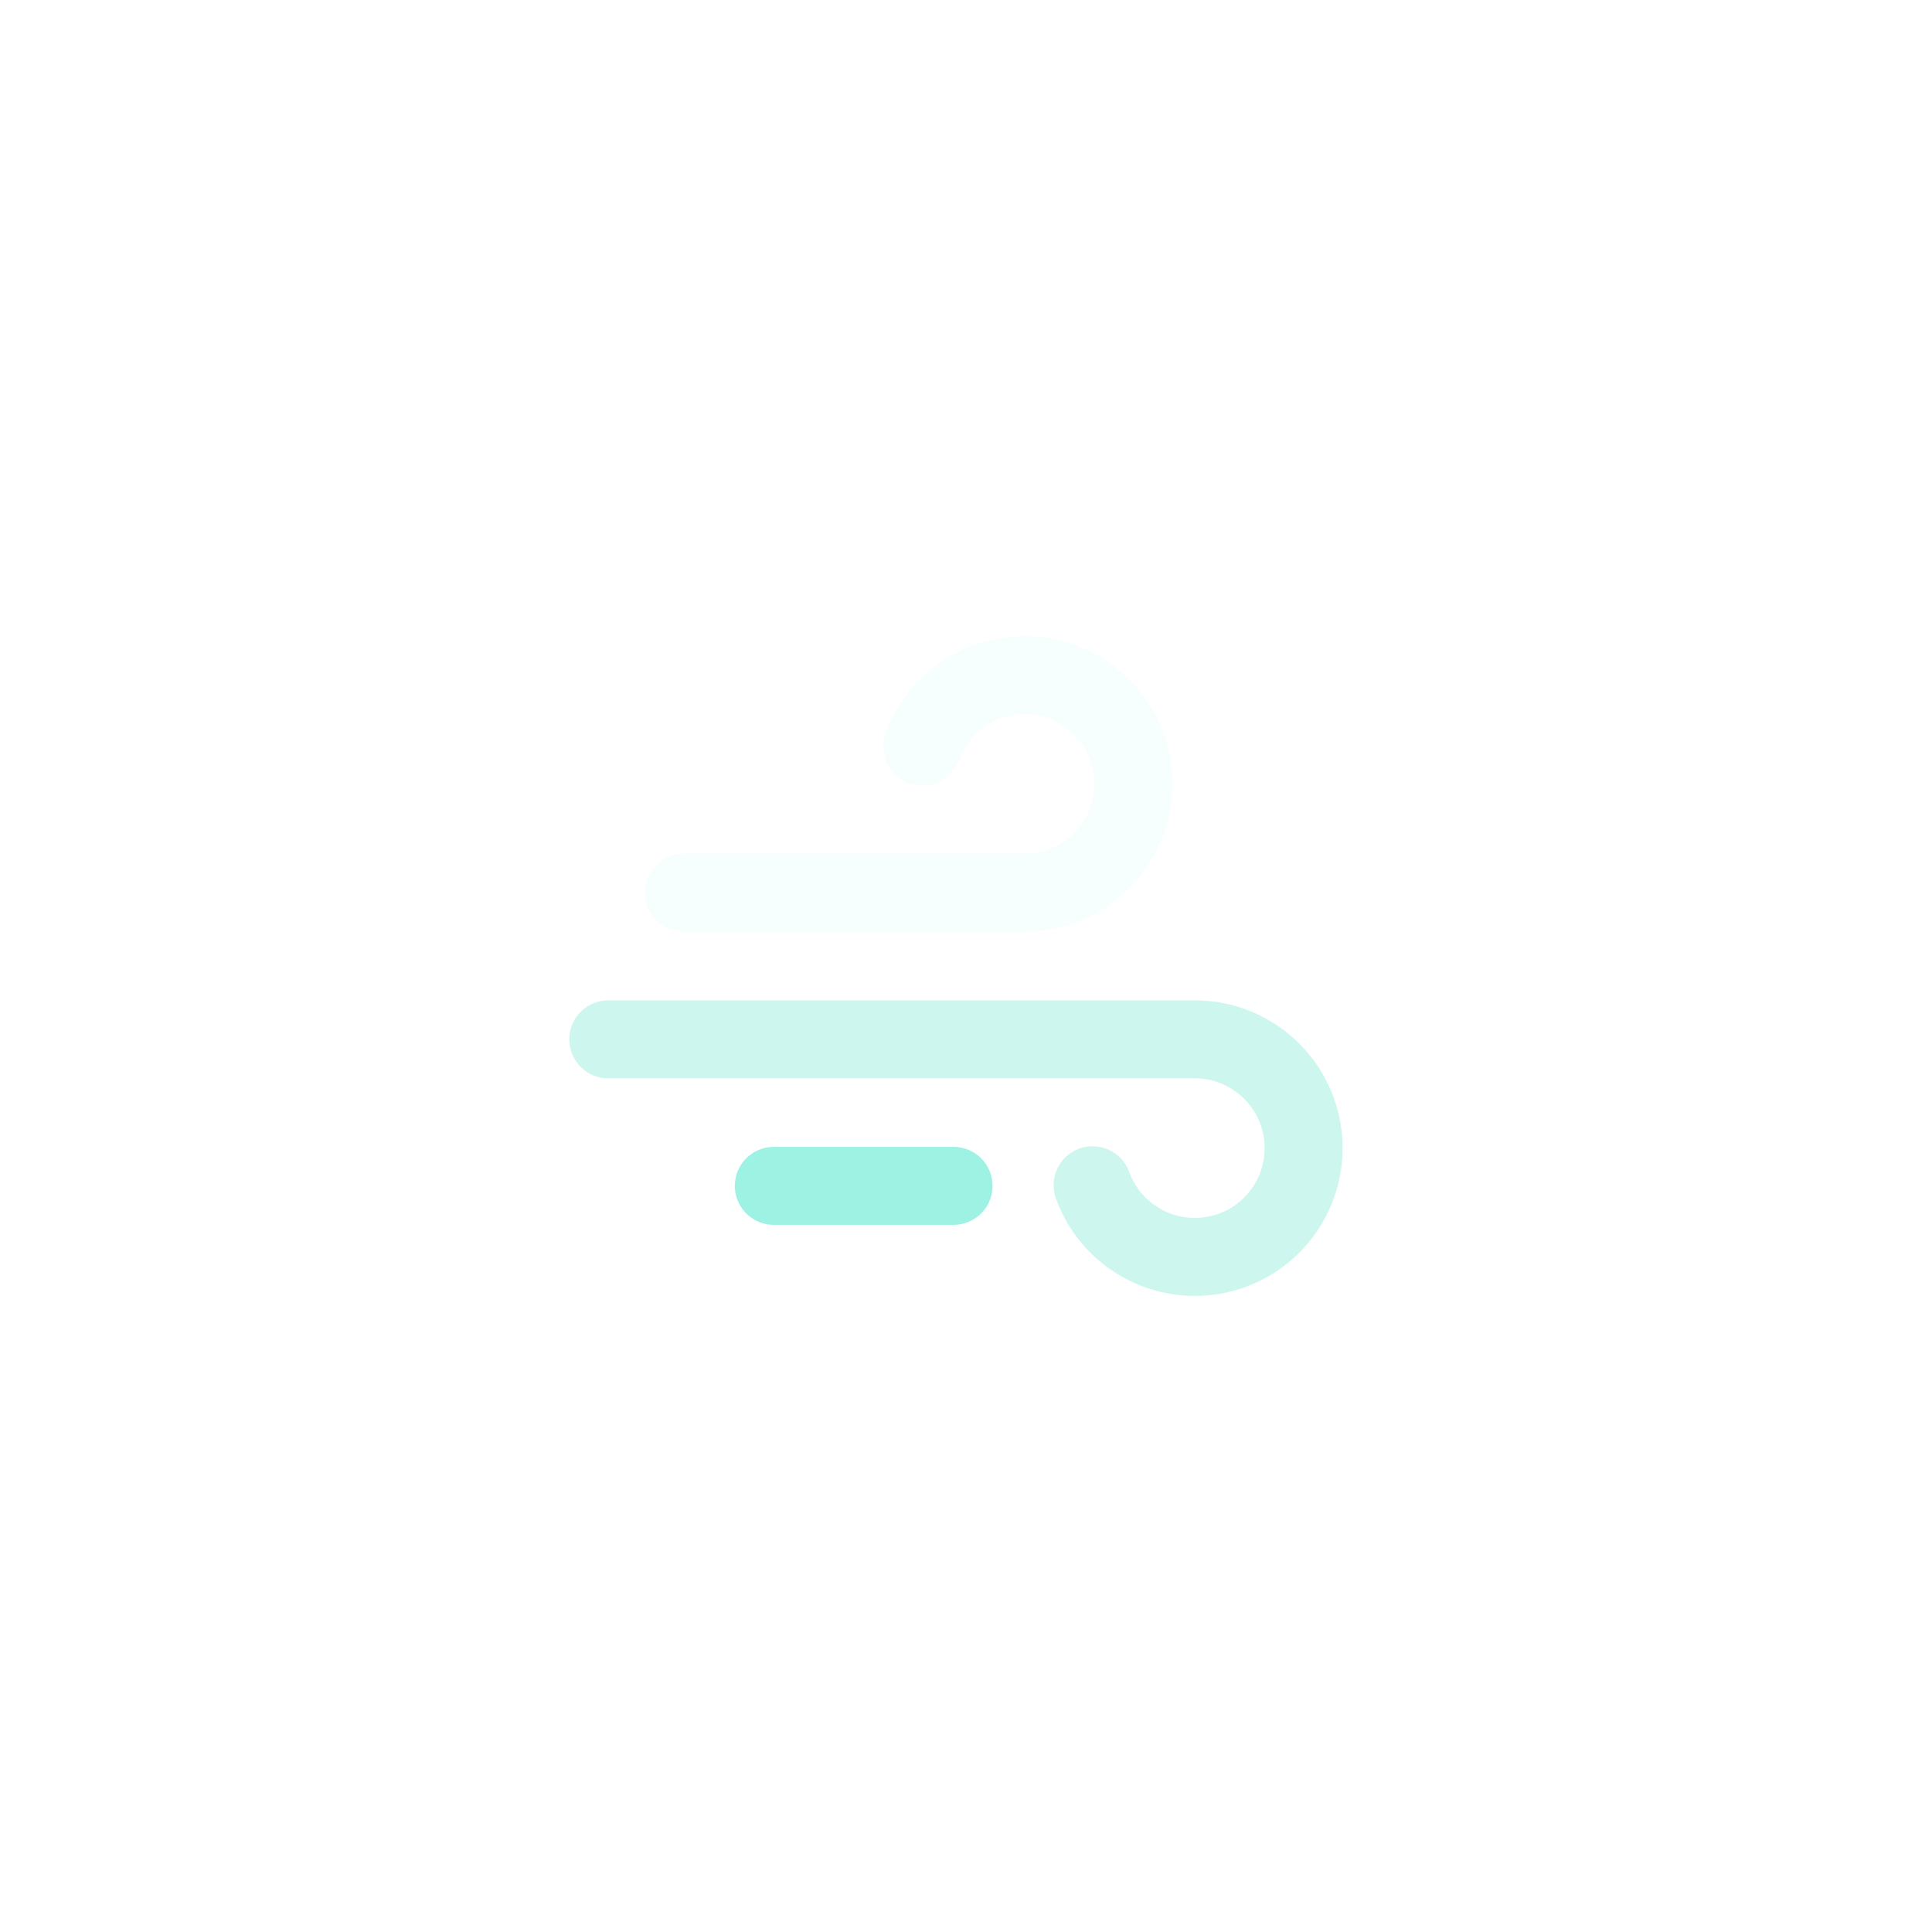
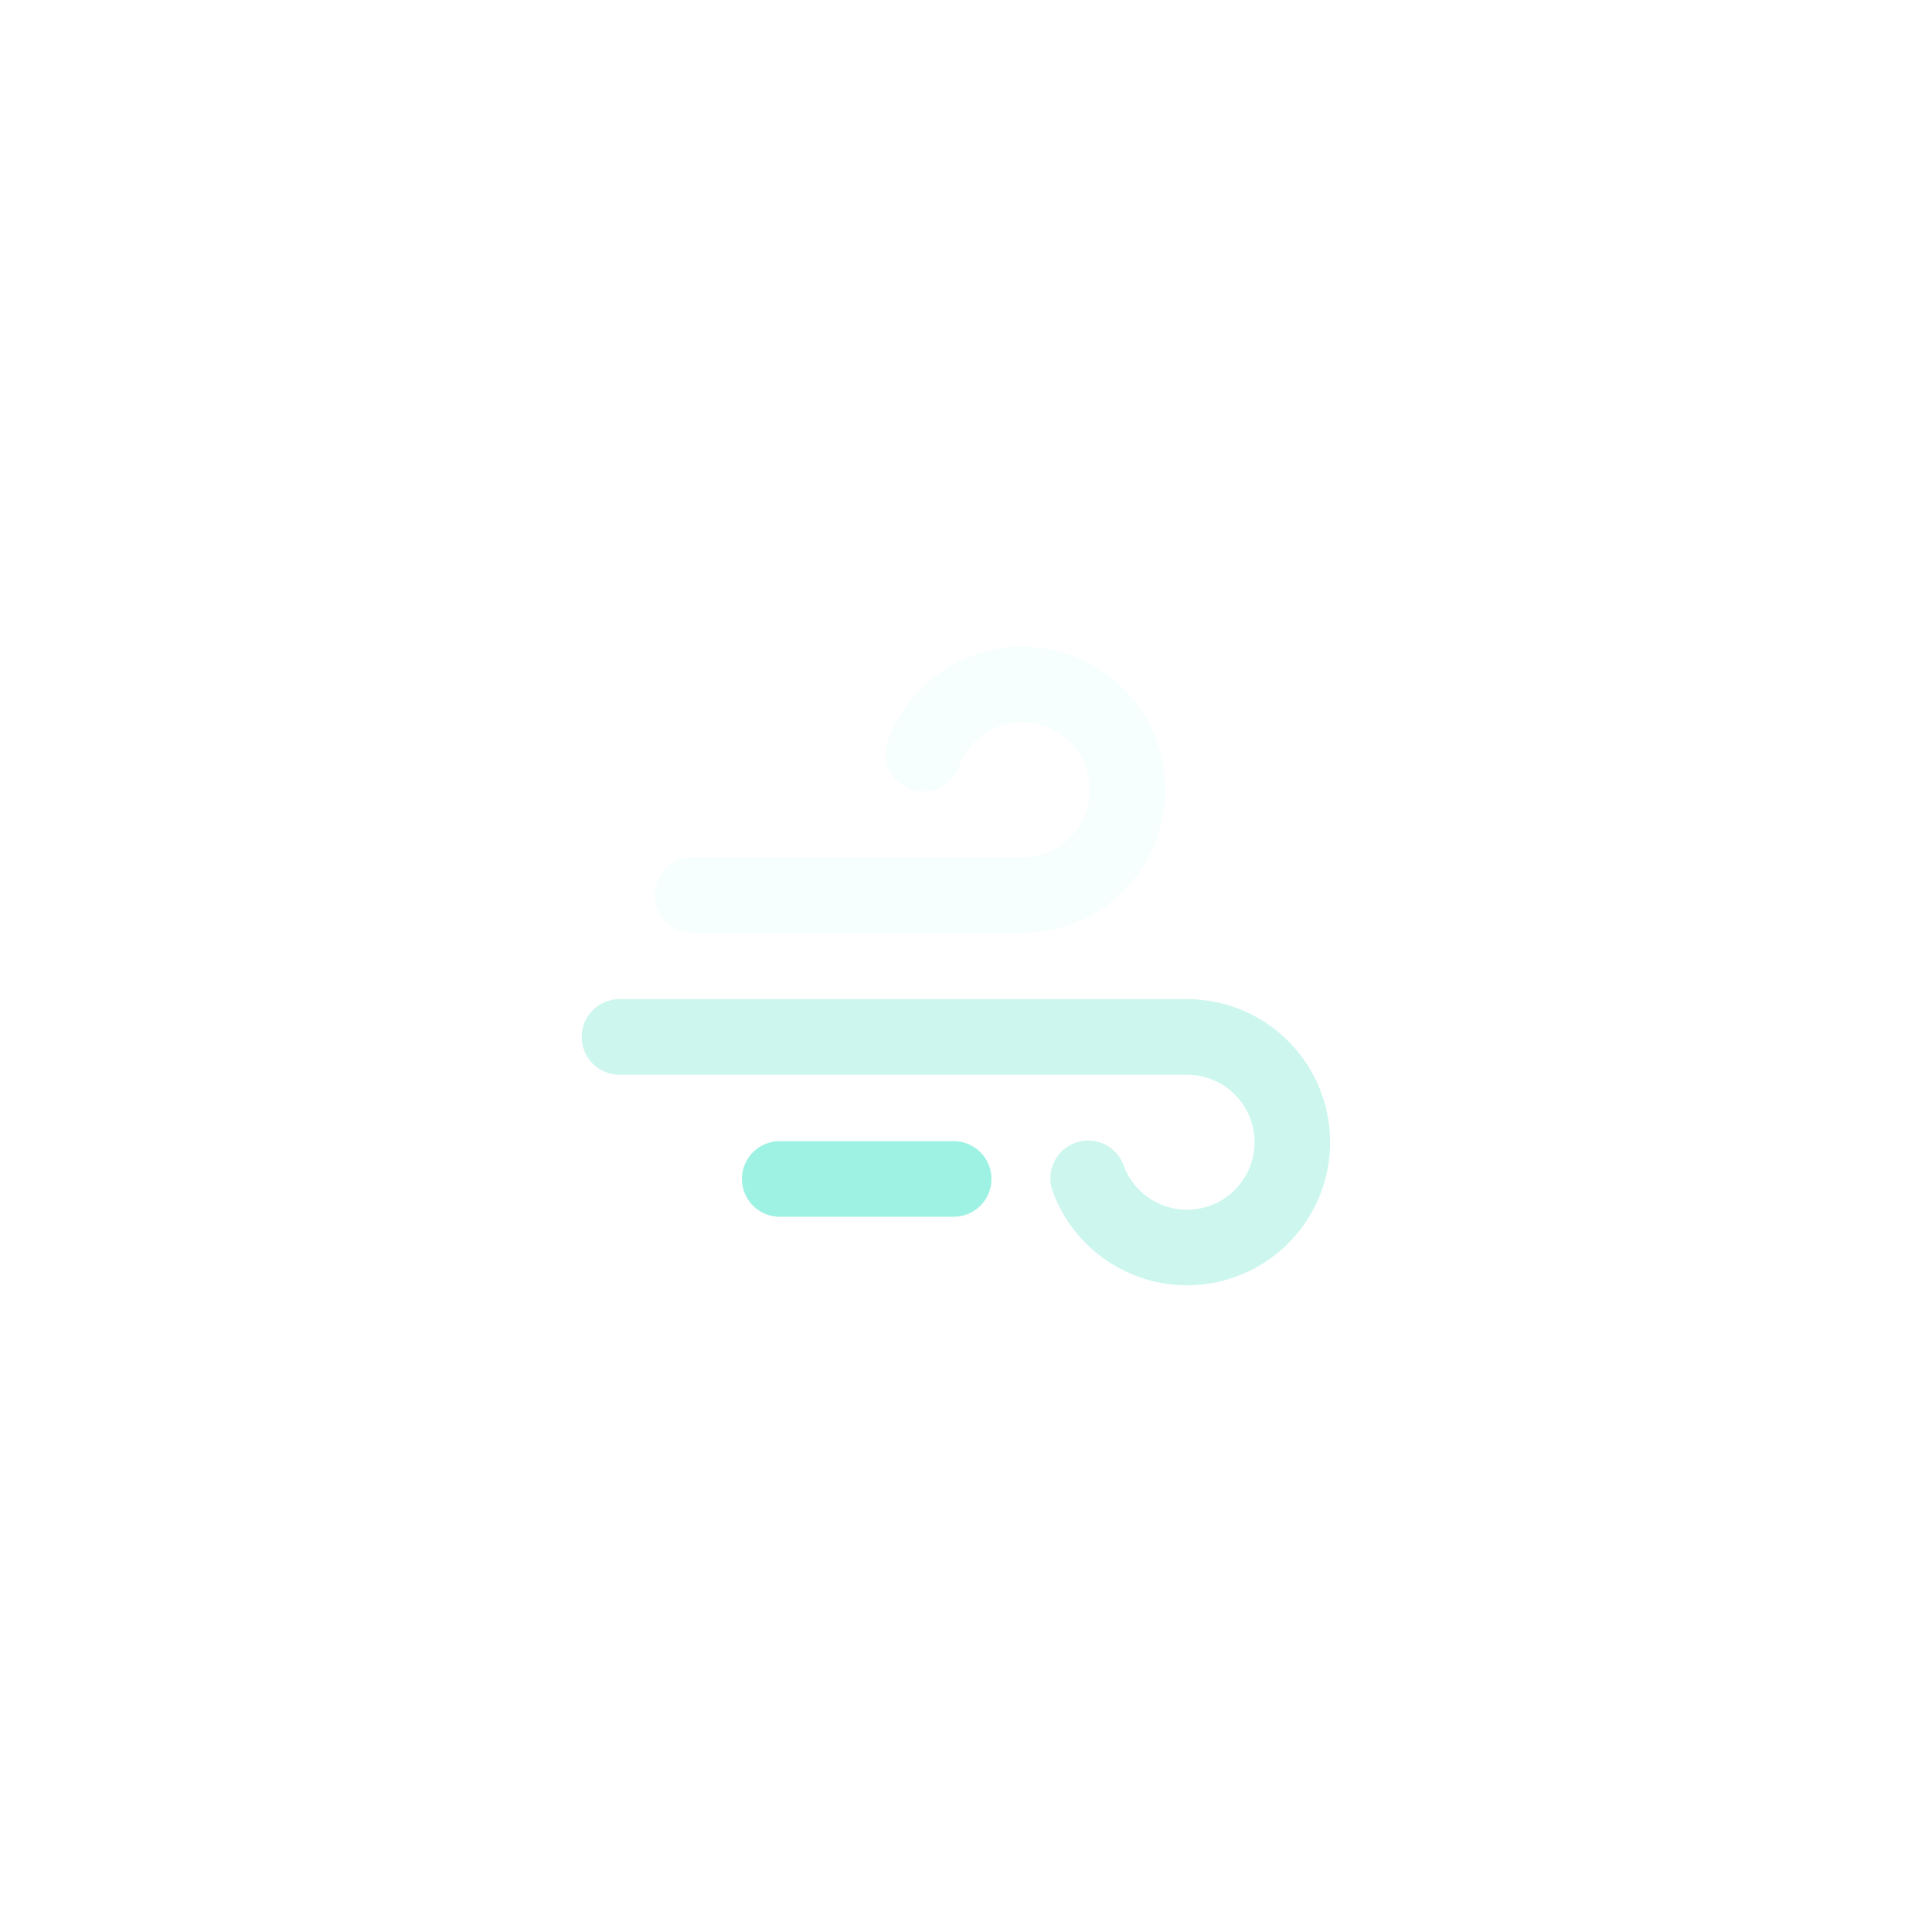
<svg xmlns="http://www.w3.org/2000/svg" viewBox="-256 -256 1536 1536" width="1536" height="1536">
-   <path d="M287.8 453.7 L558.5 453.7 A86.5 86.5 0 1 0 477.3 337.7" fill="none" stroke="#F6FFFD" stroke-width="62" stroke-linecap="round" stroke-linejoin="round" />
-   <path d="M227.6 570.3 L693.9 570.3 A86.5 86.5 0 1 1 612.6 686.3" fill="none" stroke="#CDF7EE" stroke-width="62" stroke-linecap="round" stroke-linejoin="round" />
-   <path d="M359.2 686.8 L502.1 686.8" fill="none" stroke="#9EF2E3" stroke-width="62" stroke-linecap="round" stroke-linejoin="round" />
+   <path d="M294.7 455.6 L556.8 455.6 A83.7 83.7 0 1 0 478.1 343.2" fill="none" stroke="#F6FFFD" stroke-width="60.1" stroke-linecap="round" stroke-linejoin="round" />
+   <path d="M236.5 568.4 L687.8 568.4 A83.7 83.7 0 1 1 609.1 680.8" fill="none" stroke="#CDF7EE" stroke-width="60.1" stroke-linecap="round" stroke-linejoin="round" />
+   <path d="M363.9 681.3 L502.2 681.3" fill="none" stroke="#9EF2E3" stroke-width="60.1" stroke-linecap="round" stroke-linejoin="round" />
</svg>
